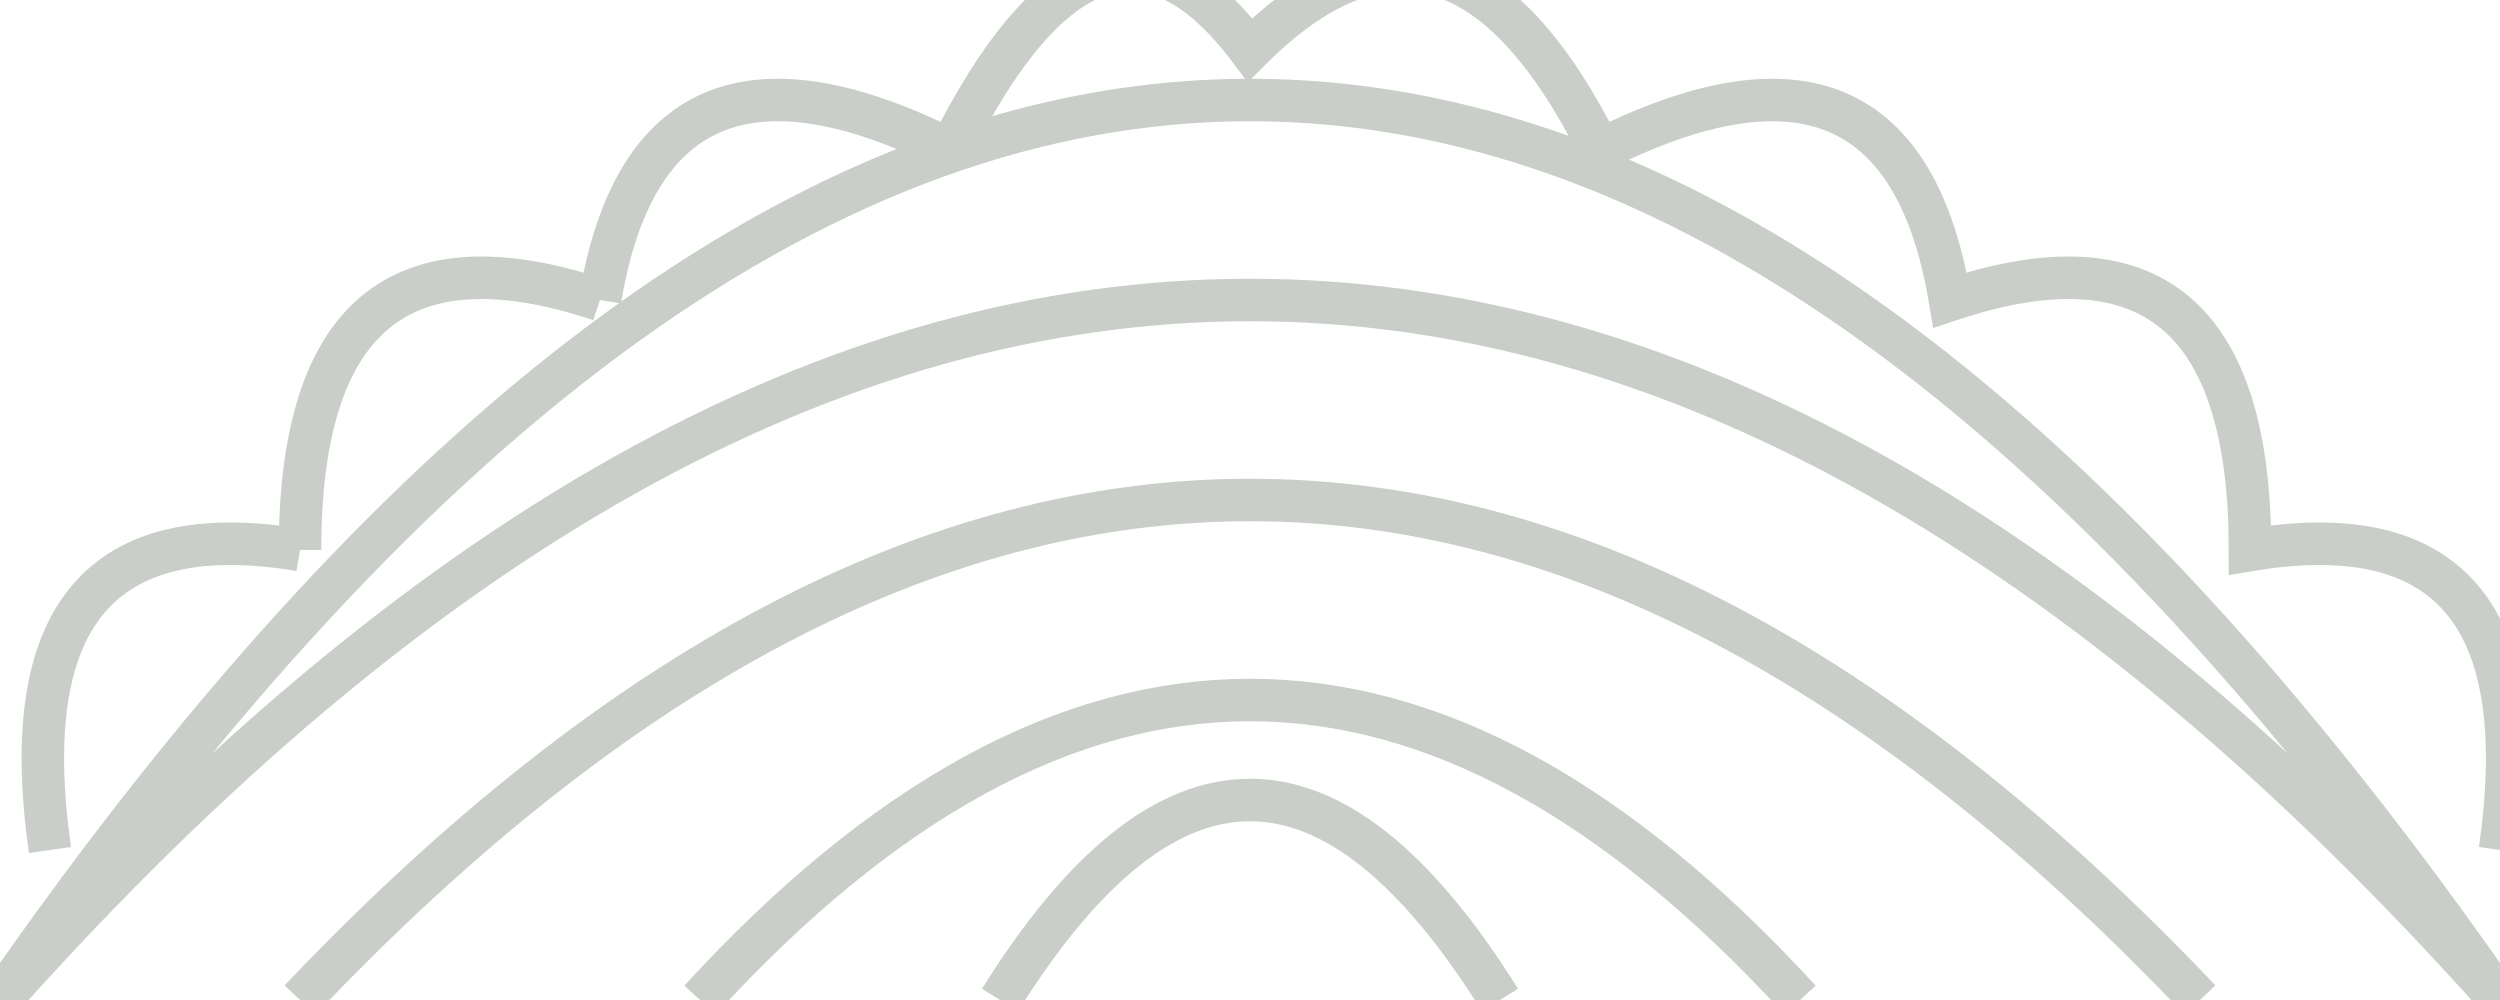
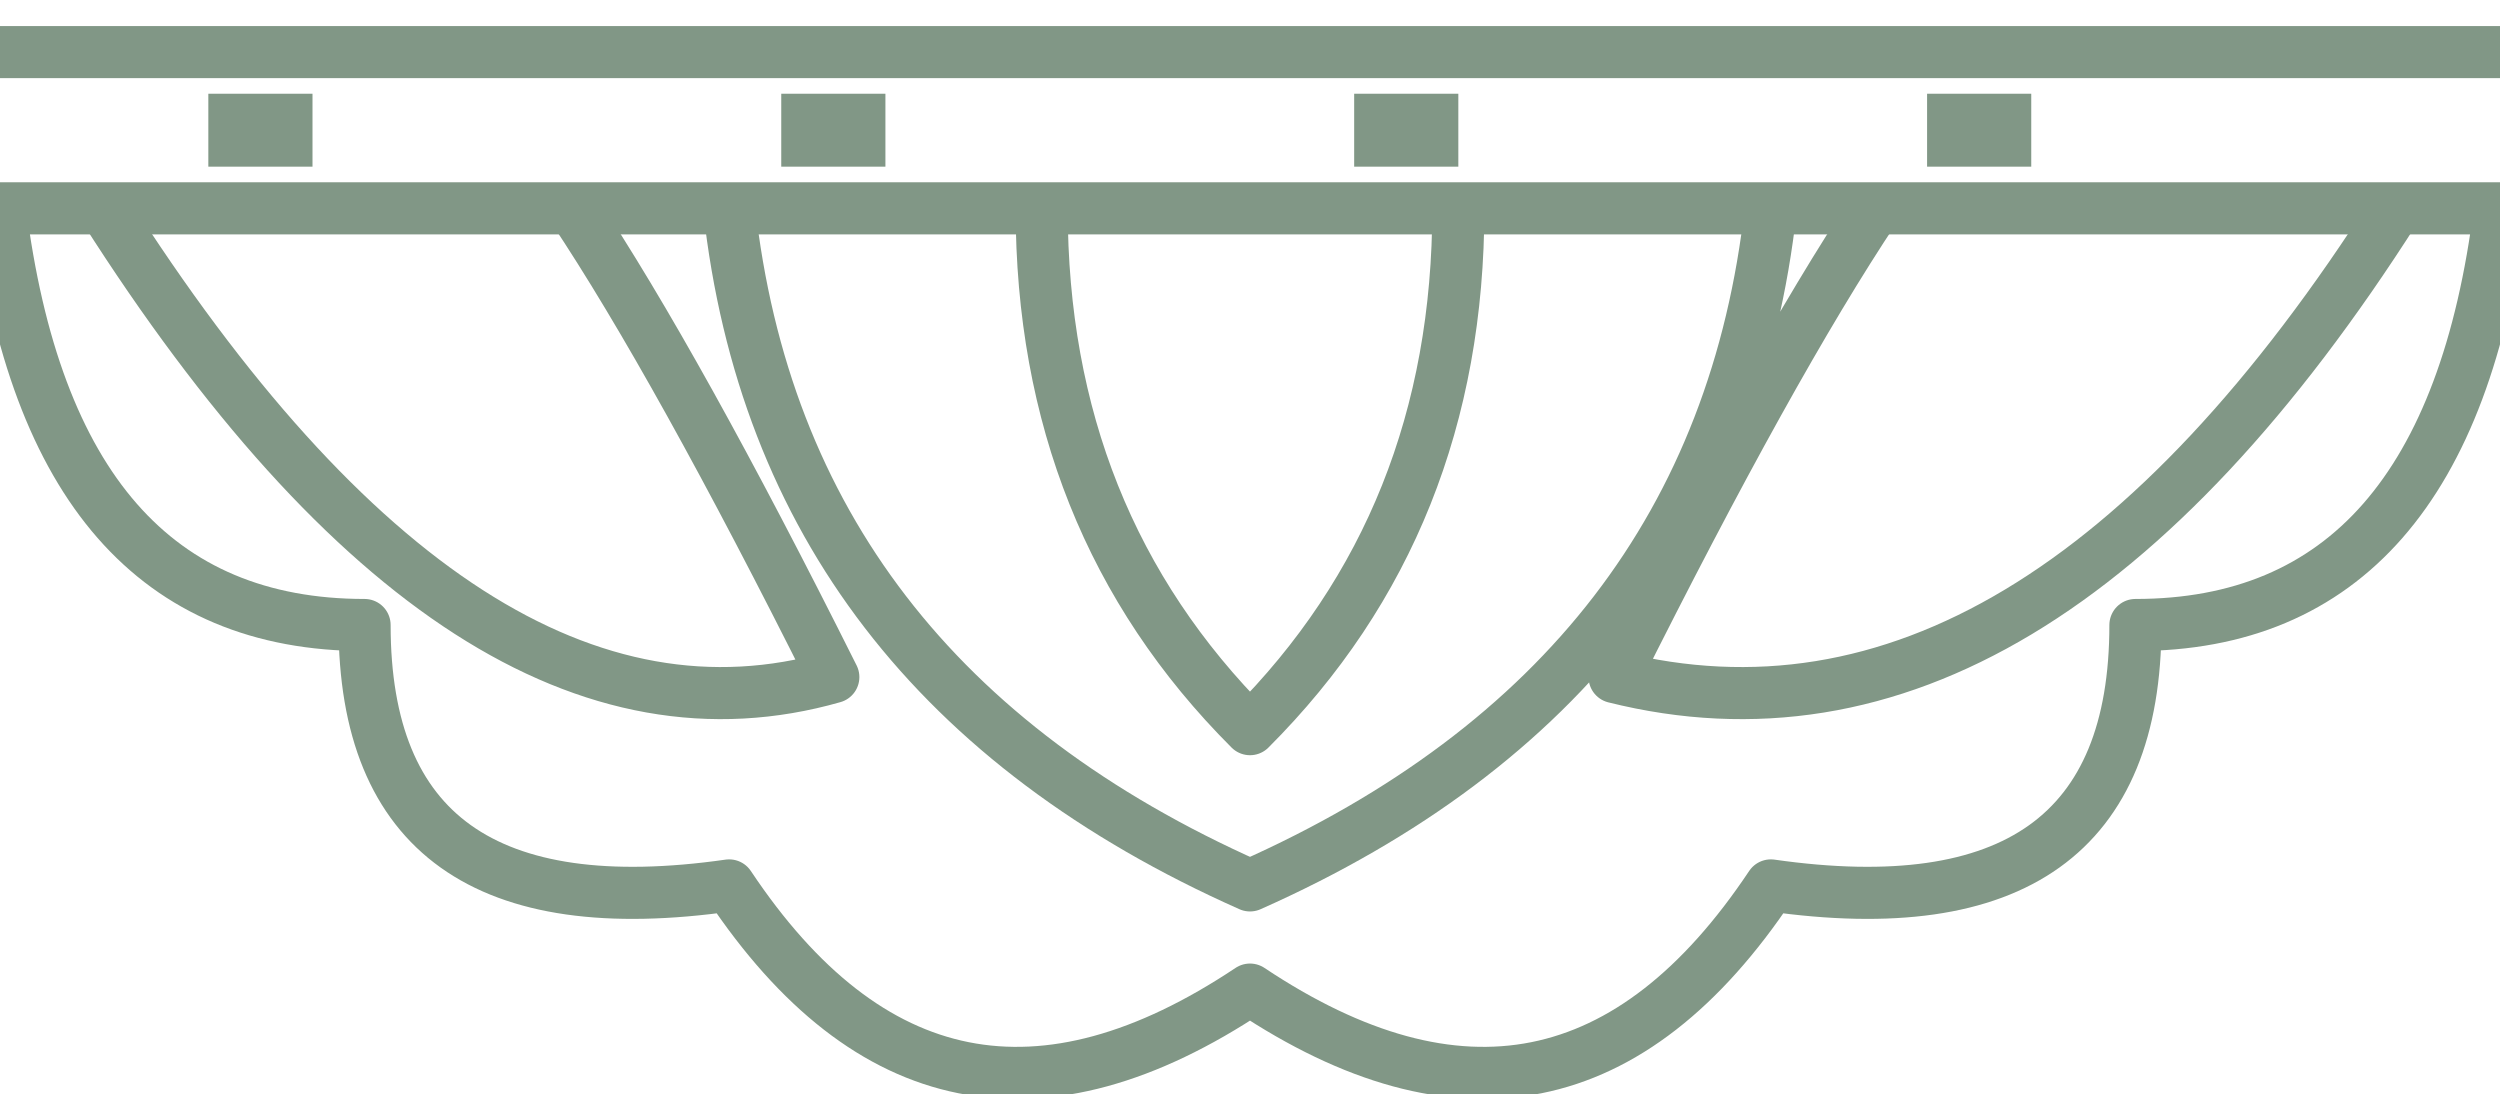
- <svg xmlns="http://www.w3.org/2000/svg" width="50" height="20" viewBox="0 0 50 20" fill="none" stroke="#C9CEC9" stroke-width=".85">
-   <path d="M0 20Q25 -16 50 20M0 20Q25 -8 50 20M6 20Q25 0 44 20M14 20Q25 8 36 20M20 20Q25 12 30 20" />
-   <path d="M1 17q-1-7 5-6m0 0q0-7 6-5m0 0q1-6 7-3m0 0q3-6 6-2 4-4 7 2 6-3 7 3 6-2 6 5 6-1 5 6" />
+ <svg xmlns="http://www.w3.org/2000/svg" viewBox="0 0 48 21" fill="none" stroke="#819786" stroke-width="1" stroke-linejoin="round">
+   <path d="M0 1h48M0 4h48M0 4q1 8 7 8 0 6 7 5 4 6 10 2 6 4 10-2 7 1 7-5 6 0 7-8" />
+   <path d="M2 4q7 11 14 9-3-6-5-9m25 0q-2 3-5 9 8 2 15-9M14 4q1 9 10 13 9-4 10-13M20 4q0 6 4 10 4-4 4-10" />
+   <path d="M4 2.5h2m9 0h2m9 0h2m9 0h2" stroke-width="1.4" />
</svg>
